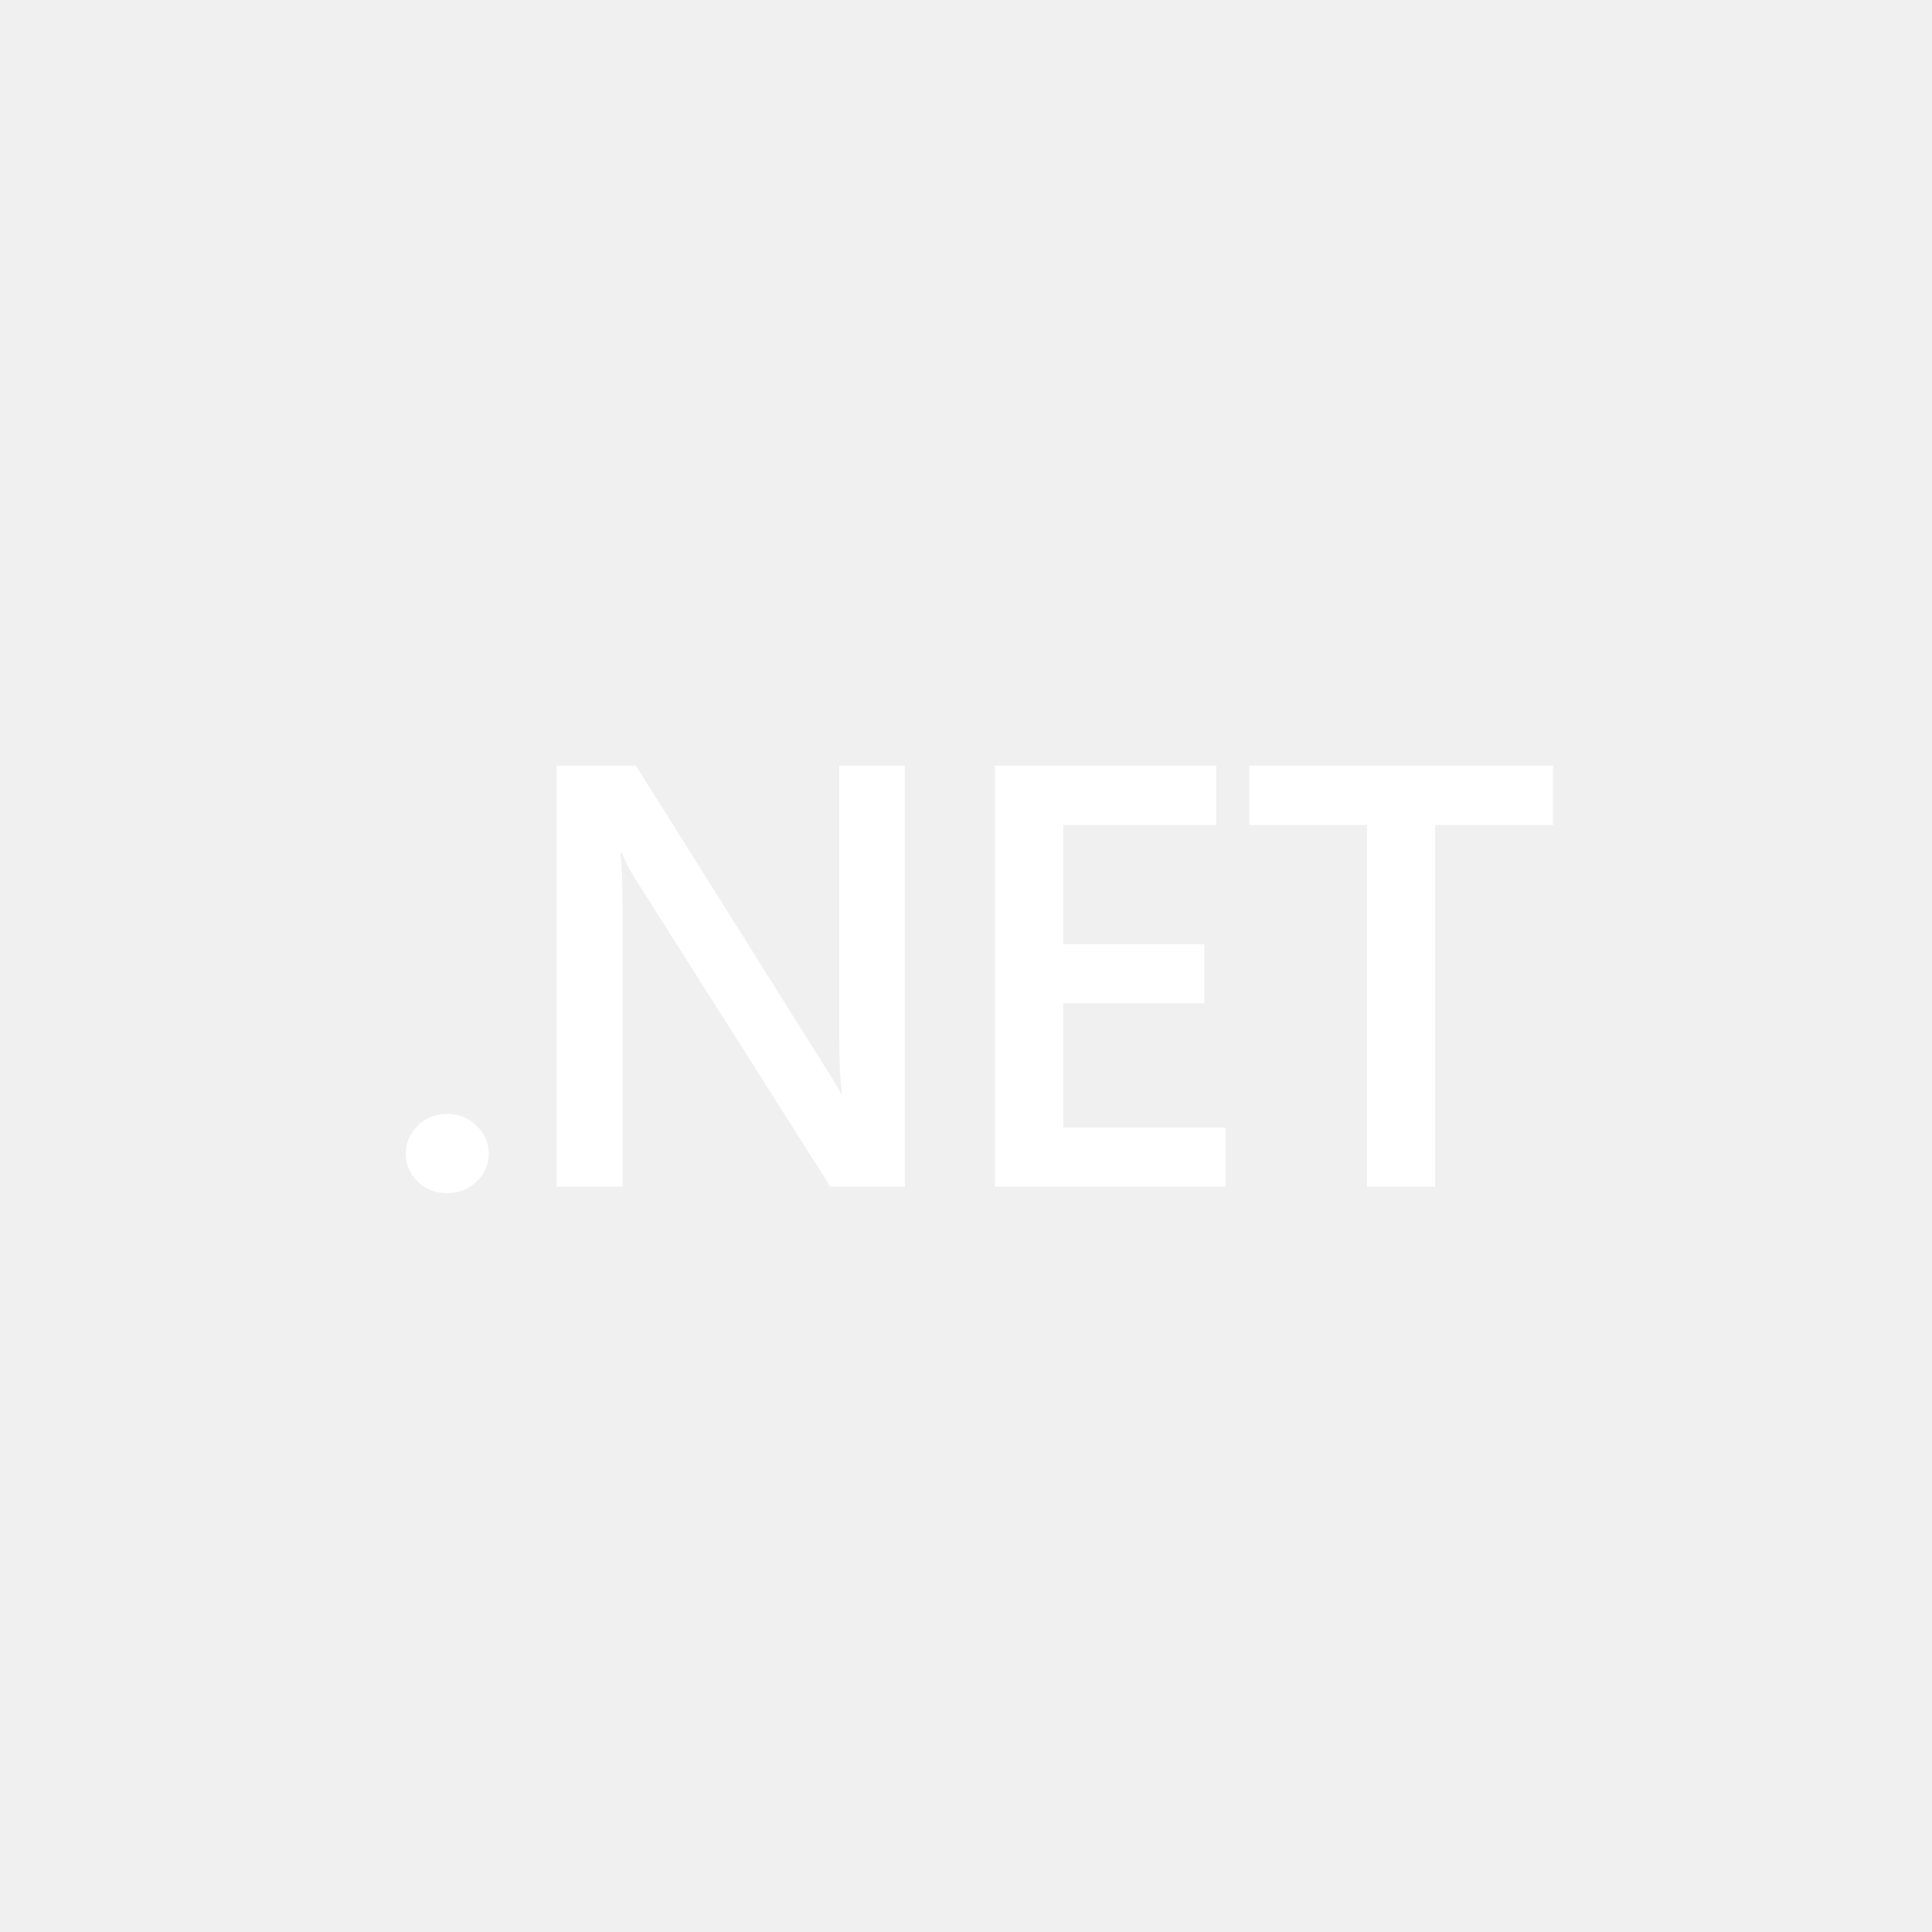
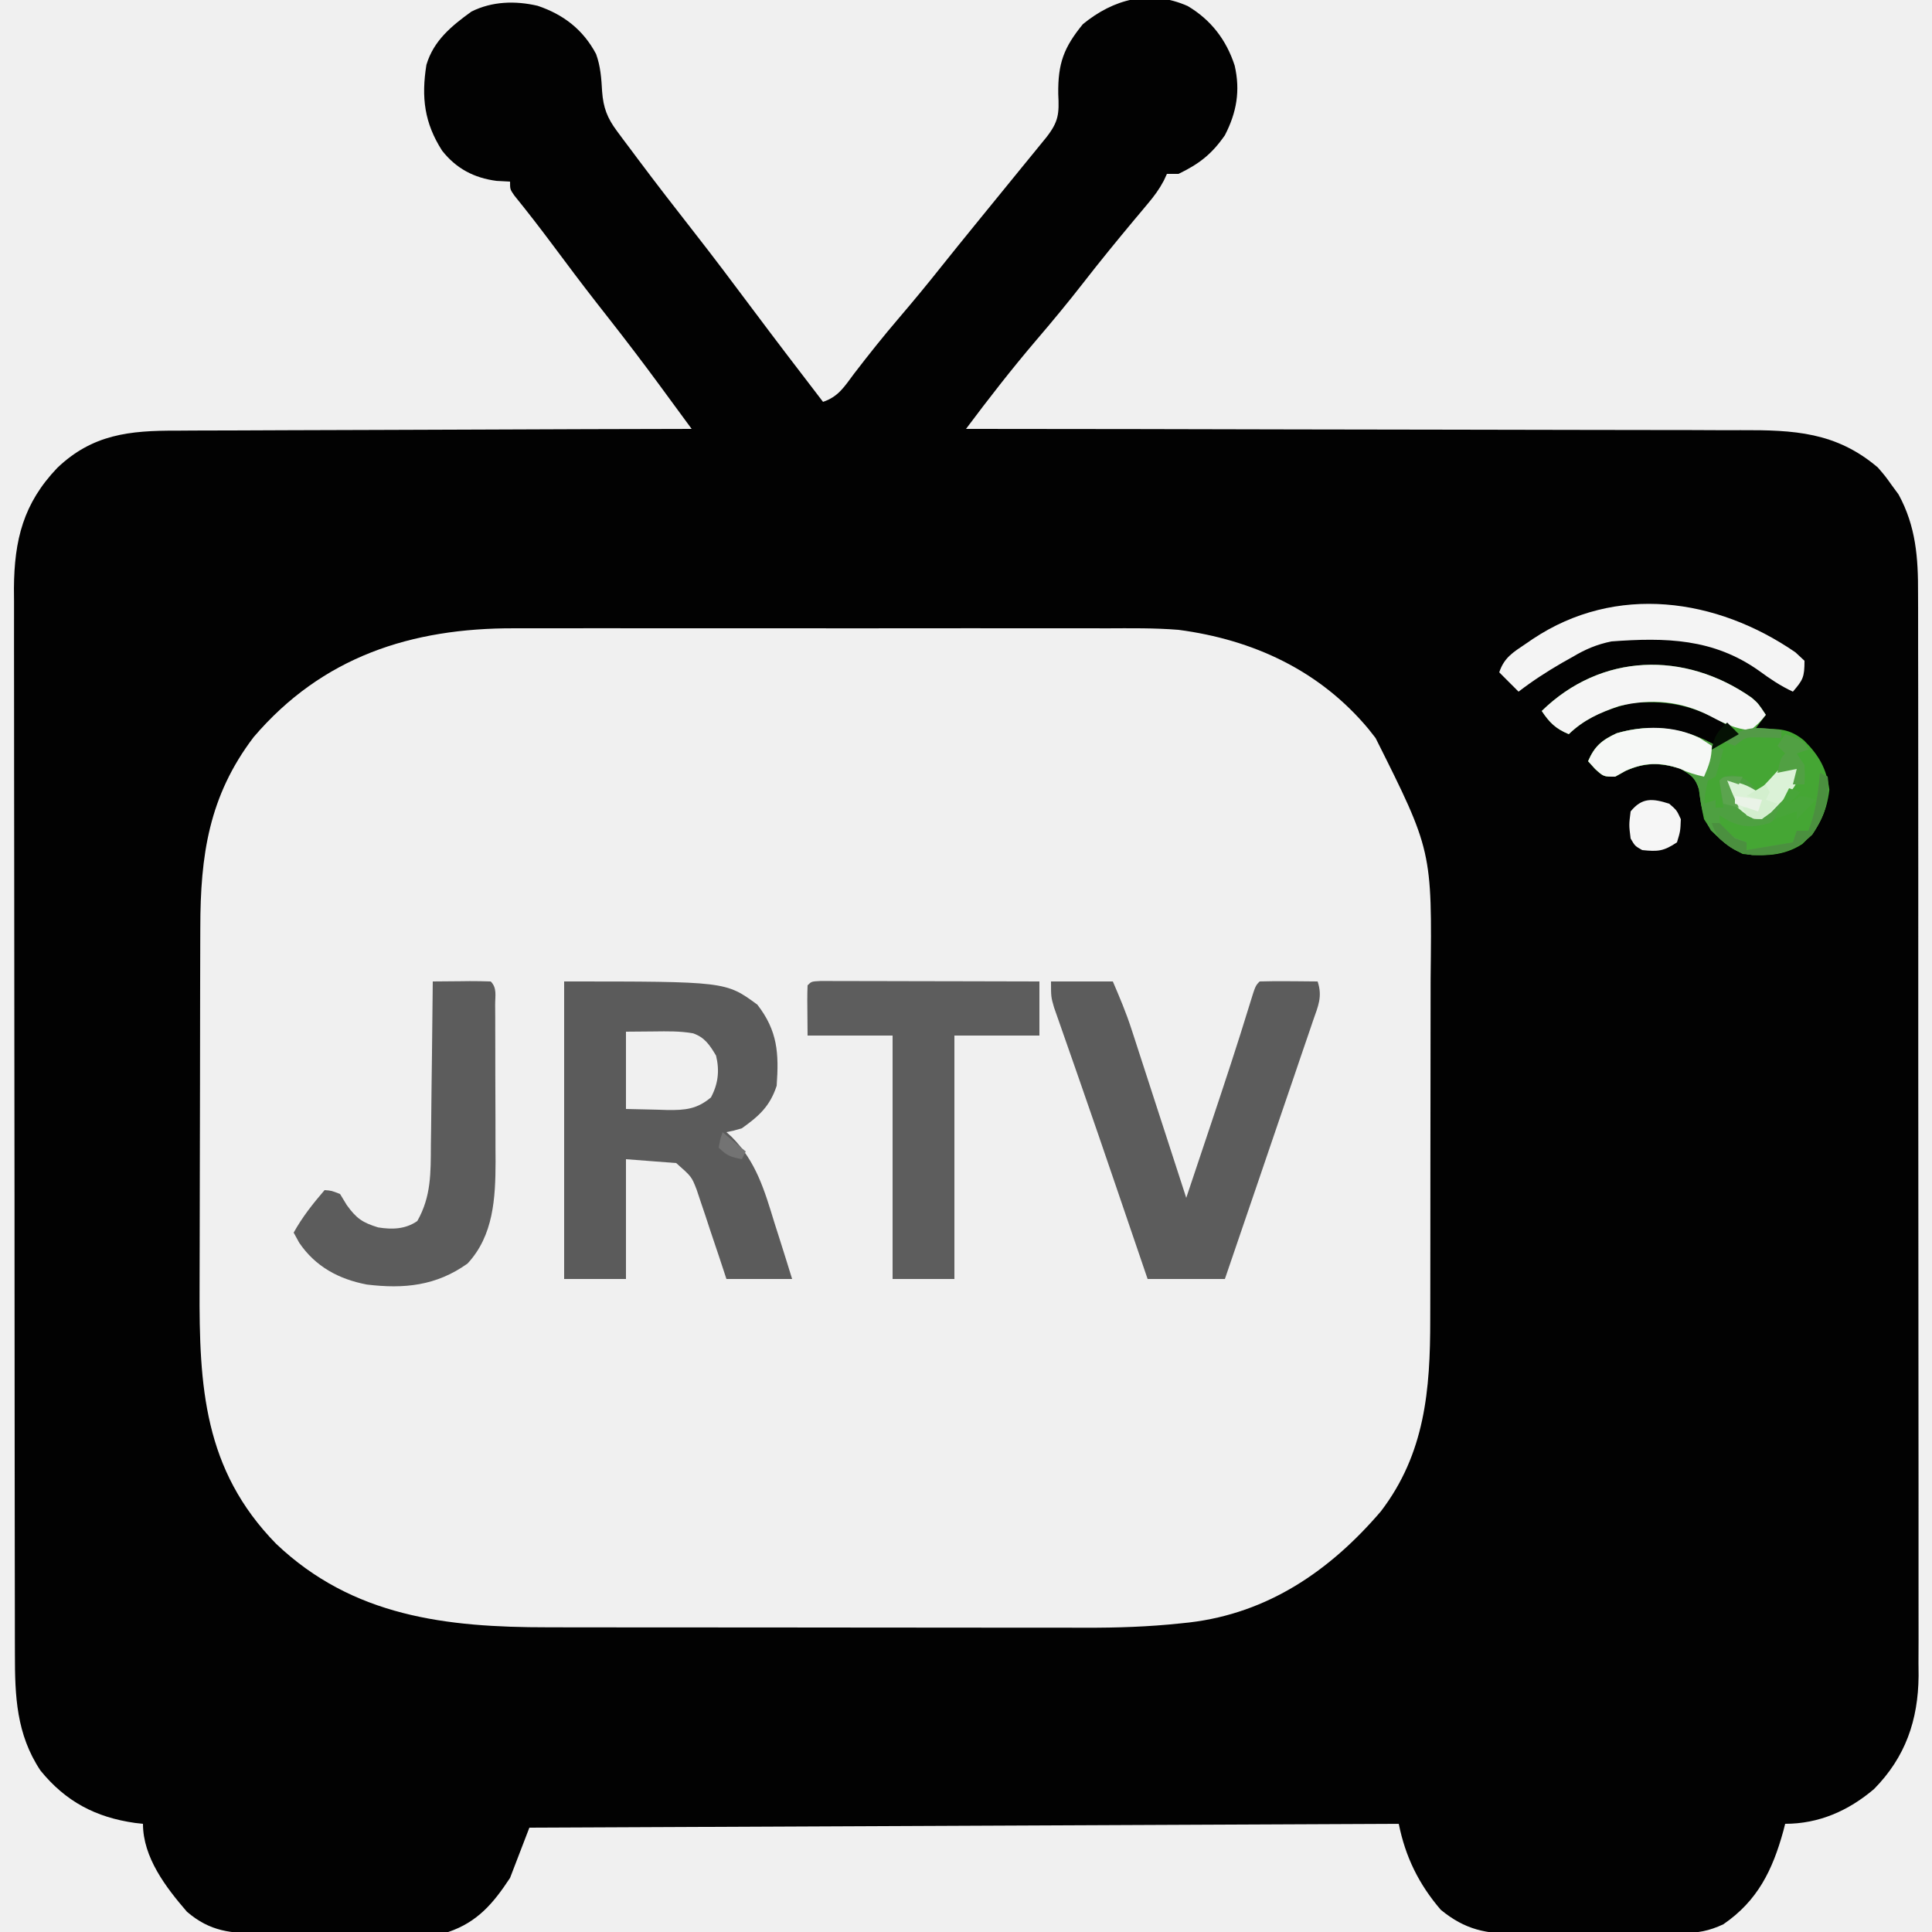
- <svg xmlns="http://www.w3.org/2000/svg" width="456" height="456" viewBox="0 0 456 456" version="1.1" xml:space="preserve" style="fill-rule:evenodd;clip-rule:evenodd;stroke-linejoin:round;stroke-miterlimit:2;">
-   <path d="m 105.5,281.609 c -2.703,0 -5.001,-0.9 -6.893,-2.702 -1.892,-1.848 -2.838,-4.042 -2.838,-6.582 0,-2.587 0.946,-4.804 2.838,-6.652 1.892,-1.848 4.19,-2.772 6.893,-2.772 2.748,0 5.068,0.924 6.96,2.772 1.937,1.848 2.906,4.064 2.906,6.652 0,2.54 -0.968,4.734 -2.906,6.582 -1.892,1.802 -4.212,2.702 -6.96,2.702 z" style="fill:#ffffff;fill-rule:nonzero;stroke-width:0.838" />
-   <path d="M 213.561,280.084 H 195.99 L 149.7,207.054 c -1.171,-1.848 -2.14,-3.765 -2.906,-5.751 h -0.406 c 0.361,2.125 0.541,6.675 0.541,13.65 v 65.132 h -15.543 v -99.36 h 18.719 l 44.737,71.298 c 1.892,2.957 3.109,4.989 3.649,6.098 h 0.27 c -0.45,-2.632 -0.676,-7.09 -0.676,-13.373 v -64.023 h 15.476 z" style="fill:#ffffff;fill-rule:nonzero;stroke-width:0.838" />
-   <path d="m 289.251,280.084 h -54.401 v -99.36 h 52.238 v 13.997 h -36.154 v 28.131 h 33.316 v 13.927 h -33.316 v 29.378 h 38.316 z" style="fill:#ffffff;fill-rule:nonzero;stroke-width:0.838" />
-   <path d="M 366.565,194.721 H 338.722 v 85.363 h -16.084 v -85.363 h -27.775 v -13.997 h 71.701 z" style="fill:#ffffff;fill-rule:nonzero;stroke-width:0.838" />
+ <svg xmlns="http://www.w3.org/2000/svg" version="1.1" width="500" height="500">
+   <path d="M0 0 C6.017 3.565 10.011 8.775 12.156 15.402 C13.653 21.901 12.673 27.537 9.625 33.438 C6.218 38.358 2.918 40.889 -2.375 43.438 C-3.365 43.438 -4.355 43.438 -5.375 43.438 C-5.646 44.023 -5.917 44.608 -6.196 45.211 C-7.367 47.422 -8.64 49.143 -10.246 51.055 C-10.815 51.737 -11.384 52.419 -11.969 53.122 C-12.578 53.845 -13.186 54.568 -13.812 55.312 C-18.311 60.711 -22.755 66.136 -27.062 71.688 C-30.996 76.745 -35.067 81.657 -39.233 86.524 C-45.552 93.94 -51.541 101.636 -57.375 109.438 C-56.257 109.438 -55.14 109.439 -53.988 109.439 C-26.77 109.454 0.448 109.497 27.665 109.57 C40.828 109.604 53.99 109.63 67.153 109.633 C78.628 109.636 90.103 109.657 101.578 109.698 C107.651 109.719 113.725 109.732 119.798 109.724 C125.521 109.716 131.243 109.732 136.966 109.766 C139.06 109.774 141.155 109.774 143.249 109.764 C156.821 109.709 167.824 110.223 178.625 119.438 C180.539 121.664 180.539 121.664 182.25 124.062 C182.82 124.839 183.39 125.615 183.977 126.414 C188.469 134.653 189.061 142.797 189.013 152.031 C189.021 153.882 189.021 153.882 189.029 155.771 C189.041 159.17 189.039 162.569 189.032 165.969 C189.027 169.645 189.04 173.321 189.05 176.998 C189.067 184.19 189.068 191.382 189.063 198.574 C189.059 204.421 189.06 210.269 189.065 216.117 C189.066 216.951 189.067 217.784 189.068 218.643 C189.069 220.337 189.071 222.031 189.072 223.724 C189.086 239.592 189.081 255.459 189.069 271.327 C189.059 285.83 189.072 300.333 189.096 314.835 C189.12 329.744 189.13 344.653 189.123 359.561 C189.12 367.925 189.122 376.288 189.14 384.651 C189.154 391.77 189.155 398.889 189.138 406.007 C189.129 409.636 189.127 413.265 189.142 416.893 C189.159 420.835 189.144 424.776 189.126 428.717 C189.136 429.853 189.145 430.989 189.155 432.16 C189.05 443.612 185.756 453.194 177.625 461.438 C171.002 467.064 163.371 470.438 154.625 470.438 C154.466 471.055 154.308 471.672 154.145 472.309 C151.359 482.418 147.486 490.379 138.625 496.438 C134.909 498.19 131.955 498.697 127.86 498.728 C126.725 498.741 125.59 498.754 124.421 498.767 C122.594 498.77 122.594 498.77 120.73 498.773 C118.838 498.783 118.838 498.783 116.908 498.794 C114.241 498.804 111.574 498.809 108.907 498.808 C105.508 498.808 102.109 498.835 98.71 498.87 C95.446 498.897 92.182 498.896 88.918 498.898 C87.1 498.92 87.1 498.92 85.246 498.942 C77.206 498.899 71.844 497.901 65.488 492.684 C59.814 486.066 56.336 478.992 54.625 470.438 C-19.625 470.767 -93.875 471.098 -170.375 471.438 C-172.025 475.728 -173.675 480.017 -175.375 484.438 C-179.672 490.973 -183.782 495.871 -191.375 498.438 C-194.131 498.698 -194.131 498.698 -197.156 498.712 C-198.294 498.722 -199.432 498.731 -200.605 498.741 C-202.436 498.74 -202.436 498.74 -204.305 498.738 C-206.2 498.745 -206.2 498.745 -208.134 498.751 C-210.806 498.757 -213.477 498.758 -216.148 498.753 C-219.556 498.747 -222.964 498.764 -226.372 498.788 C-229.641 498.806 -232.911 498.802 -236.18 498.801 C-238.005 498.815 -238.005 498.815 -239.867 498.829 C-247.599 498.787 -252.96 498.365 -259 493.188 C-264.416 486.916 -270.375 479.159 -270.375 470.438 C-271.053 470.363 -271.731 470.288 -272.43 470.211 C-282.606 468.773 -290.38 464.684 -296.906 456.648 C-303.136 447.271 -303.524 437.428 -303.515 426.521 C-303.518 425.312 -303.521 424.103 -303.524 422.856 C-303.532 419.507 -303.534 416.157 -303.535 412.808 C-303.537 409.192 -303.544 405.576 -303.551 401.961 C-303.565 394.058 -303.571 386.154 -303.575 378.251 C-303.578 373.313 -303.582 368.375 -303.587 363.437 C-303.599 349.756 -303.609 336.075 -303.613 322.394 C-303.613 321.519 -303.613 320.644 -303.613 319.743 C-303.613 318.865 -303.614 317.988 -303.614 317.084 C-303.614 315.307 -303.615 313.529 -303.615 311.752 C-303.615 310.87 -303.616 309.989 -303.616 309.08 C-303.62 294.801 -303.637 280.522 -303.661 266.242 C-303.684 251.57 -303.697 236.898 -303.698 222.225 C-303.699 213.992 -303.705 205.759 -303.723 197.526 C-303.738 190.514 -303.743 183.502 -303.735 176.49 C-303.731 172.916 -303.732 169.342 -303.746 165.768 C-303.761 161.884 -303.753 158 -303.742 154.115 C-303.751 152.999 -303.759 151.882 -303.767 150.732 C-303.688 138.116 -301.305 128.695 -292.559 119.535 C-283.45 110.831 -273.834 109.843 -261.654 109.892 C-260.194 109.883 -258.735 109.872 -257.275 109.86 C-253.342 109.833 -249.409 109.829 -245.476 109.83 C-241.354 109.827 -237.233 109.801 -233.112 109.778 C-225.321 109.738 -217.529 109.717 -209.738 109.704 C-200.863 109.688 -191.987 109.65 -183.112 109.609 C-164.866 109.527 -146.621 109.473 -128.375 109.438 C-130.558 106.461 -132.744 103.486 -134.93 100.512 C-135.538 99.682 -136.146 98.853 -136.772 97.999 C-140.929 92.347 -145.174 86.773 -149.5 81.25 C-150.107 80.474 -150.715 79.698 -151.341 78.899 C-152.152 77.862 -152.152 77.862 -152.98 76.805 C-156.825 71.88 -160.572 66.885 -164.302 61.874 C-167.541 57.527 -170.851 53.25 -174.266 49.039 C-175.375 47.438 -175.375 47.438 -175.375 45.438 C-176.53 45.376 -177.685 45.314 -178.875 45.25 C-184.686 44.489 -189.3 42.072 -192.953 37.434 C-197.554 30.255 -198.369 23.644 -197.02 15.219 C-195.17 8.963 -190.53 5.159 -185.375 1.438 C-180.037 -1.231 -174.014 -1.411 -168.23 -0.062 C-161.57 2.179 -156.466 6.097 -153.117 12.406 C-151.956 15.586 -151.736 18.743 -151.551 22.105 C-151.234 26.31 -150.231 28.964 -147.707 32.352 C-146.873 33.479 -146.873 33.479 -146.022 34.629 C-145.416 35.432 -144.811 36.235 -144.188 37.062 C-143.56 37.905 -142.932 38.747 -142.285 39.615 C-137.504 46.004 -132.621 52.311 -127.701 58.592 C-122.691 64.996 -117.808 71.489 -112.943 78.003 C-106.819 86.198 -100.607 94.324 -94.375 102.438 C-90.369 101.102 -88.818 98.444 -86.375 95.188 C-82.59 90.251 -78.734 85.412 -74.688 80.688 C-70.903 76.256 -67.203 71.772 -63.582 67.207 C-60.806 63.724 -57.998 60.268 -55.188 56.812 C-54.366 55.802 -54.366 55.802 -53.529 54.771 C-50.595 51.164 -47.659 47.559 -44.719 43.957 C-43.832 42.869 -43.832 42.869 -42.927 41.758 C-41.79 40.364 -40.652 38.97 -39.513 37.578 C-38.999 36.947 -38.486 36.317 -37.957 35.668 C-37.506 35.115 -37.054 34.562 -36.589 33.993 C-33.383 29.886 -33.245 27.885 -33.5 22.75 C-33.606 14.831 -32.048 10.705 -27.125 4.688 C-19.212 -1.787 -9.803 -4.338 0 0 Z M-241.738 189.207 C-253.336 204.474 -255.518 219.822 -255.536 238.452 C-255.541 239.717 -255.546 240.982 -255.551 242.285 C-255.564 245.727 -255.571 249.17 -255.575 252.612 C-255.578 254.771 -255.582 256.931 -255.587 259.09 C-255.6 265.872 -255.61 272.653 -255.614 279.435 C-255.618 287.216 -255.636 294.998 -255.665 302.779 C-255.687 308.826 -255.697 314.873 -255.698 320.921 C-255.699 324.518 -255.705 328.114 -255.723 331.711 C-255.844 357.237 -254.65 378.79 -235.948 397.94 C-216.09 416.849 -191.816 419.592 -165.601 419.583 C-163.944 419.586 -162.287 419.589 -160.629 419.593 C-156.16 419.602 -151.691 419.604 -147.221 419.605 C-144.419 419.605 -141.617 419.608 -138.814 419.61 C-129.009 419.619 -119.204 419.624 -109.399 419.623 C-100.306 419.622 -91.213 419.633 -82.12 419.649 C-74.275 419.662 -66.43 419.667 -58.585 419.666 C-53.917 419.666 -49.248 419.669 -44.58 419.68 C-40.182 419.689 -35.784 419.689 -31.386 419.682 C-29.788 419.681 -28.189 419.683 -26.59 419.689 C-18.263 419.719 -10.055 419.445 -1.77 418.559 C-1.045 418.483 -0.32 418.407 0.426 418.329 C20.859 415.919 36.912 404.865 50 389.562 C61.433 374.605 62.778 358.085 62.77 339.952 C62.774 338.755 62.777 337.559 62.78 336.326 C62.788 333.075 62.792 329.825 62.792 326.575 C62.793 324.535 62.795 322.495 62.798 320.455 C62.807 313.312 62.811 306.169 62.81 299.026 C62.81 292.41 62.82 285.794 62.836 279.178 C62.849 273.462 62.854 267.746 62.854 262.031 C62.854 258.633 62.856 255.235 62.867 251.837 C63.239 218.599 63.239 218.599 48.625 189.438 C48.029 188.678 47.434 187.919 46.82 187.137 C34.184 171.957 16.962 163.993 -2.375 161.438 C-8.603 160.936 -14.854 161.026 -21.098 161.049 C-22.928 161.045 -24.758 161.04 -26.588 161.033 C-31.514 161.02 -36.439 161.025 -41.365 161.035 C-46.547 161.042 -51.728 161.035 -56.91 161.03 C-65.609 161.025 -74.307 161.032 -83.005 161.046 C-93.027 161.063 -103.049 161.057 -113.071 161.041 C-121.712 161.027 -130.354 161.025 -138.996 161.033 C-144.141 161.038 -149.286 161.039 -154.431 161.029 C-159.27 161.02 -164.11 161.026 -168.949 161.043 C-170.714 161.047 -172.478 161.046 -174.242 161.04 C-200.905 160.948 -223.978 168.394 -241.738 189.207 Z " fill="#020202" transform="translate(307.375,1.5625)" />
+   <path d="M0 0 C41.833 0 41.833 0 50 6 C55.274 12.8 55.599 18.635 55 27 C53.268 32.293 50.421 34.842 46 38 C43.809 38.637 43.809 38.637 42 39 C42.663 39.597 42.663 39.597 43.34 40.205 C49.708 46.595 51.869 54.116 54.438 62.5 C54.886 63.909 55.335 65.318 55.787 66.727 C56.883 70.144 57.94 73.57 59 77 C53.39 77 47.78 77 42 77 C41.397 75.17 40.793 73.339 40.172 71.453 C39.365 69.052 38.558 66.651 37.75 64.25 C37.354 63.043 36.959 61.837 36.551 60.594 C35.961 58.854 35.961 58.854 35.359 57.078 C35.003 56.01 34.647 54.942 34.28 53.841 C32.98 50.508 32.98 50.508 29 47 C24.71 46.67 20.42 46.34 16 46 C16 56.23 16 66.46 16 77 C10.72 77 5.44 77 0 77 C0 51.59 0 26.18 0 0 Z M16 13 C16 19.6 16 26.2 16 33 C20.053 33.093 20.053 33.093 24.188 33.188 C25.029 33.215 25.871 33.242 26.739 33.27 C31.286 33.321 34.382 33.071 38 30 C39.88 26.476 40.253 23.037 39.312 19.188 C37.689 16.482 36.432 14.508 33.383 13.426 C30.007 12.823 26.665 12.896 23.25 12.938 C20.858 12.958 18.465 12.979 16 13 Z " fill="#5B5B5B" transform="translate(146,254)" />
+   <path d="M0 0 C5.28 0 10.56 0 16 0 C17.788 4.172 19.425 8.03 20.809 12.293 C21.129 13.273 21.45 14.254 21.779 15.264 C22.114 16.3 22.448 17.335 22.793 18.402 C23.144 19.48 23.495 20.558 23.856 21.668 C24.97 25.09 26.079 28.514 27.188 31.938 C27.944 34.266 28.702 36.595 29.459 38.924 C31.309 44.615 33.156 50.307 35 56 C36.878 50.397 38.752 44.792 40.625 39.188 C41.037 37.954 41.037 37.954 41.458 36.696 C44.864 26.5 48.251 16.302 51.387 6.018 C52.9 1.1 52.9 1.1 54 0 C56.53 -0.073 59.033 -0.092 61.562 -0.062 C62.629 -0.056 62.629 -0.056 63.717 -0.049 C65.478 -0.037 67.239 -0.019 69 0 C70.31 3.93 69.125 6.384 67.819 10.134 C67.575 10.856 67.331 11.578 67.08 12.322 C66.272 14.711 65.45 17.096 64.629 19.48 C64.066 21.135 63.504 22.79 62.943 24.445 C61.463 28.803 59.973 33.156 58.48 37.51 C56.958 41.951 55.447 46.397 53.936 50.842 C50.967 59.565 47.986 68.283 45 77 C38.4 77 31.8 77 25 77 C24.117 74.412 23.234 71.823 22.324 69.156 C21.742 67.451 21.161 65.747 20.579 64.042 C19.312 60.33 18.046 56.618 16.781 52.906 C13.753 44.026 10.713 35.151 7.621 26.293 C7.108 24.818 6.594 23.342 6.081 21.867 C5.359 19.79 4.634 17.714 3.903 15.64 C3.235 13.745 2.574 11.847 1.914 9.949 C1.542 8.89 1.171 7.832 0.788 6.741 C0 4 0 4 0 0 Z " fill="#5C5C5C" transform="translate(272,254)" />
+   <path d="M0 0 C1.046 0.002 2.092 0.004 3.169 0.007 C4.351 0.007 5.532 0.007 6.749 0.007 C8.034 0.012 9.319 0.017 10.644 0.023 C12.606 0.025 12.606 0.025 14.608 0.027 C18.092 0.031 21.575 0.041 25.059 0.052 C28.611 0.062 32.164 0.066 35.716 0.071 C42.691 0.082 49.665 0.1 56.64 0.12 C56.64 4.74 56.64 9.36 56.64 14.12 C49.38 14.12 42.12 14.12 34.64 14.12 C34.64 34.91 34.64 55.7 34.64 77.12 C29.36 77.12 24.08 77.12 18.64 77.12 C18.64 56.33 18.64 35.54 18.64 14.12 C11.38 14.12 4.12 14.12 -3.36 14.12 C-3.458 4.062 -3.458 4.062 -3.36 1.12 C-2.36 0.12 -2.36 0.12 0 0 Z " fill="#5D5D5D" transform="translate(212.3601,253.8797)" />
+   <path d="M0 0 C2.479 -0.027 4.958 -0.047 7.438 -0.062 C8.145 -0.071 8.852 -0.079 9.58 -0.088 C11.387 -0.097 13.194 -0.052 15 0 C16.675 1.675 16.136 3.721 16.145 6.02 C16.152 7.092 16.158 8.164 16.165 9.268 C16.166 10.438 16.167 11.607 16.168 12.812 C16.173 14.61 16.173 14.61 16.178 16.443 C16.183 18.988 16.185 21.534 16.185 24.08 C16.187 27.956 16.206 31.831 16.225 35.707 C16.228 38.18 16.23 40.652 16.23 43.125 C16.238 44.278 16.245 45.432 16.252 46.62 C16.226 56.052 15.743 65.752 9 73 C0.921 78.783 -7.439 79.608 -17.062 78.438 C-24.324 77.045 -30.344 73.827 -34.562 67.625 C-35.037 66.759 -35.511 65.892 -36 65 C-33.715 60.91 -31.043 57.536 -28 54 C-26.25 54.125 -26.25 54.125 -24 55 C-23.422 55.949 -22.845 56.898 -22.25 57.875 C-19.737 61.365 -18.169 62.405 -14.16 63.648 C-10.531 64.239 -7.07 64.137 -4 62 C-0.378 55.615 -0.528 49.5 -0.488 42.285 C-0.47 41.074 -0.452 39.863 -0.434 38.616 C-0.38 34.765 -0.346 30.914 -0.312 27.062 C-0.279 24.445 -0.245 21.827 -0.209 19.209 C-0.124 12.806 -0.056 6.403 0 0 Z " fill="#5C5C5C" transform="translate(112,254)" />
+   <path d="M0 0 C1.707 1.465 1.707 1.465 3.707 4.465 C2.717 5.785 1.727 7.105 0.707 8.465 C1.276 8.395 1.844 8.326 2.43 8.254 C7.024 7.932 9.945 8.099 13.582 11.09 C17.438 14.91 19.439 18.398 20.145 23.84 C19.442 29.662 17.398 33.857 13.145 37.902 C8.263 41.032 3.343 41.098 -2.293 40.465 C-6.681 38.271 -9.741 35.657 -12.293 31.465 C-12.868 28.903 -13.289 26.376 -13.605 23.77 C-14.491 20.8 -15.663 20.021 -18.293 18.465 C-23.458 16.743 -27.711 16.748 -32.605 18.965 C-33.492 19.46 -34.379 19.955 -35.293 20.465 C-38.293 20.465 -38.293 20.465 -40.48 18.465 C-41.079 17.805 -41.677 17.145 -42.293 16.465 C-40.652 12.635 -38.746 10.996 -34.898 9.23 C-26.687 6.817 -18.296 7.649 -10.77 11.59 C-10.039 12.023 -10.039 12.023 -9.293 12.465 C-7.643 11.145 -5.993 9.825 -4.293 8.465 C-12.99 2.546 -20.72 0.385 -31.293 1.465 C-37.379 2.981 -42.716 5.045 -47.293 9.465 C-50.66 8.072 -52.279 6.486 -54.293 3.465 C-38.929 -11.55 -17.312 -12.109 0 0 Z " fill="#45A634" transform="translate(453.293,180.5352)" />
+   <path d="M0 0 C0.776 0.721 1.552 1.441 2.352 2.184 C2.352 6.452 1.975 7.122 -0.648 10.184 C-3.872 8.694 -6.599 6.842 -9.461 4.746 C-21.253 -3.595 -33.583 -3.862 -47.648 -2.816 C-51.427 -2.022 -54.349 -0.789 -57.648 1.184 C-58.529 1.677 -59.409 2.171 -60.316 2.68 C-64.276 4.971 -68.022 7.393 -71.648 10.184 C-73.298 8.534 -74.948 6.884 -76.648 5.184 C-75.349 1.285 -72.974 -0.042 -69.711 -2.254 C-69.127 -2.654 -68.543 -3.053 -67.941 -3.465 C-46.416 -17.799 -20.382 -14.034 0 0 Z " fill="#F4F4F4" transform="translate(464.6484,168.8164)" />
+   <path d="M0 0 C0.632 0.361 1.263 0.722 1.914 1.094 C1.315 3.445 0.645 5.78 -0.086 8.094 C-0.746 8.424 -1.406 8.754 -2.086 9.094 C-2.744 12.123 -2.744 12.123 -3.086 15.094 C-2.096 14.764 -1.106 14.434 -0.086 14.094 C-0.086 14.754 -0.086 15.414 -0.086 16.094 C0.574 16.094 1.234 16.094 1.914 16.094 C1.728 14.959 1.543 13.825 1.352 12.656 C1.207 11.481 1.063 10.305 0.914 9.094 C1.914 8.094 1.914 8.094 4.227 7.781 C7.681 8.183 8.719 9.493 10.914 12.094 C11.373 11.577 11.832 11.06 12.305 10.527 C12.918 9.869 13.532 9.21 14.164 8.531 C14.767 7.87 15.371 7.209 15.992 6.527 C17.914 5.094 17.914 5.094 20.148 5.379 C20.731 5.615 21.314 5.851 21.914 6.094 C21.341 8.961 21.053 9.955 18.914 12.094 C18.605 12.898 18.295 13.703 17.977 14.531 C16.864 17.214 16.292 18.454 13.914 20.094 C9.663 21.217 7.569 21.368 3.477 19.656 C2.208 18.883 2.208 18.883 0.914 18.094 C0.954 20.017 0.954 20.017 1.914 22.094 C4.898 23.878 4.898 23.878 7.914 25.094 C7.914 25.754 7.914 26.414 7.914 27.094 C11.874 26.434 15.834 25.774 19.914 25.094 C20.409 23.609 20.409 23.609 20.914 22.094 C21.904 22.094 22.894 22.094 23.914 22.094 C25.83 17.111 26.469 12.367 26.914 7.094 C27.574 7.424 28.234 7.754 28.914 8.094 C29.41 14.05 28.271 18.113 24.914 23.094 C20.033 27.737 15.947 28.451 9.418 28.375 C4.646 27.839 2.021 25.139 -1.336 21.969 C-3.464 18.473 -3.909 15.425 -4.398 11.398 C-5.284 8.429 -6.456 7.65 -9.086 6.094 C-14.251 4.372 -18.504 4.377 -23.398 6.594 C-24.285 7.089 -25.172 7.584 -26.086 8.094 C-29.086 8.094 -29.086 8.094 -31.273 6.094 C-31.872 5.434 -32.47 4.774 -33.086 4.094 C-31.444 0.262 -29.539 -1.381 -25.684 -3.137 C-16.583 -5.833 -8.256 -4.283 0 0 Z " fill="#4EA041" transform="translate(444.0859,192.9062)" />
+   <path d="M0 0 C1.707 1.465 1.707 1.465 3.707 4.465 C2.02 6.527 2.02 6.527 -0.293 8.465 C-4.091 8.102 -7.015 6.741 -10.355 4.965 C-18.013 0.906 -25.845 0.12 -34.348 2.219 C-39.313 3.934 -43.456 5.76 -47.293 9.465 C-50.66 8.072 -52.279 6.486 -54.293 3.465 C-38.929 -11.55 -17.312 -12.109 0 0 Z " fill="#F5F5F5" transform="translate(453.293,180.5352)" />
+   <path d="M0 0 C1.547 0.99 1.547 0.99 3.125 2 C3.125 5.204 2.382 7.094 1.125 10 C-1.12 9.501 -3.037 8.923 -5.125 7.938 C-10.254 6.189 -14.346 6.307 -19.188 8.5 C-20.074 8.995 -20.961 9.49 -21.875 10 C-24.875 10 -24.875 10 -27.062 8 C-27.661 7.34 -28.259 6.68 -28.875 6 C-27.234 2.172 -25.329 0.534 -21.484 -1.234 C-14.511 -3.28 -6.561 -3.269 0 0 Z " fill="#F6F8F6" transform="translate(439.875,191)" />
+   <path d="M0 0 C1.938 1.688 1.938 1.688 3 4 C2.875 7.125 2.875 7.125 2 10 C-1.469 12.313 -2.922 12.425 -7 12 C-8.875 10.938 -8.875 10.938 -10 9 C-10.438 5.5 -10.438 5.5 -10 2 C-7.024 -1.663 -4.3 -1.372 0 0 Z " fill="#F6F6F6" transform="translate(432,208)" />
+   <path d="M0 0 C0.874 0.354 0.874 0.354 1.766 0.715 C1.221 4.728 -0.755 6.699 -3.547 9.527 C-4.327 10.338 -5.107 11.149 -5.91 11.984 C-8.234 13.715 -8.234 13.715 -10.355 13.621 C-13.322 12.19 -15.136 10.221 -17.234 7.715 C-17.234 6.395 -17.234 5.075 -17.234 3.715 C-13.86 4.262 -12.152 4.77 -9.234 6.715 C-8.546 5.939 -8.546 5.939 -7.844 5.148 C-7.23 4.49 -6.617 3.831 -5.984 3.152 C-5.381 2.491 -4.778 1.83 -4.156 1.148 C-2.234 -0.285 -2.234 -0.285 0 0 Z " fill="#DBF2D7" transform="translate(464.2344,198.2852)" />
+   <path d="M0 0 C0.66 0.33 1.32 0.66 2 1 C2.496 6.956 1.357 11.019 -2 16 C-6.88 20.642 -10.962 21.352 -17.488 21.285 C-21.176 20.866 -23.274 19.454 -26 17 C-27.375 14.75 -27.375 14.75 -28 13 C-27.34 13 -26.68 13 -26 13 C-24 15 -24 15 -22 17 C-21.01 17.33 -20.02 17.66 -19 18 C-19 18.66 -19 19.32 -19 20 C-15.04 19.34 -11.08 18.68 -7 18 C-6.67 17.01 -6.34 16.02 -6 15 C-5.01 15 -4.02 15 -3 15 C-1.084 10.018 -0.445 5.273 0 0 Z " fill="#4B903F" transform="translate(471,200)" />
+   <path d="M0 0 C4.875 1.75 4.875 1.75 6 4 C5.01 4.33 4.02 4.66 3 5 C3.99 6.485 3.99 6.485 5 8 C5.125 10.688 5.125 10.688 5 13 C4.01 13 3.02 13 2 13 C2.33 11.68 2.66 10.36 3 9 C1.35 9.33 -0.3 9.66 -2 10 C-1.125 6.125 -1.125 6.125 0 5 C-0.66 4.34 -1.32 3.68 -2 3 C-1.34 2.01 -0.68 1.02 0 0 Z " fill="#51A043" transform="translate(462,190)" />
+   <path d="M0 0 C0.99 0.33 1.98 0.66 3 1 C1.515 2.485 1.515 2.485 0 4 C0.99 3.34 1.98 2.68 3 2 C5.188 2.375 5.188 2.375 7 3 C5.35 4.65 3.7 6.3 2 8 C2 7.34 2 6.68 2 6 C0.02 6.66 -1.96 7.32 -4 8 C-2.68 5.36 -1.36 2.72 0 0 Z " fill="#48A539" transform="translate(463,204)" />
+   <path d="M0 0 C0.33 0.66 0.66 1.32 1 2 C0.67 2.66 0.34 3.32 0 4 C0.99 4.33 1.98 4.66 3 5 C1.25 7.062 1.25 7.062 -1 9 C-3.188 8.875 -3.188 8.875 -5 8 C-5.33 7.34 -5.66 6.68 -6 6 C-4.68 6 -3.36 6 -2 6 C-1.67 5.34 -1.34 4.68 -1 4 C-2.32 3.67 -3.64 3.34 -5 3 C-3.35 2.01 -1.7 1.02 0 0 Z " fill="#D3EFCE" transform="translate(457,203)" />
+   <path d="M0 0 C0 0.66 0 1.32 0 2 C-0.922 1.965 -0.922 1.965 -1.863 1.93 C-2.672 1.912 -3.48 1.894 -4.312 1.875 C-5.513 1.84 -5.513 1.84 -6.738 1.805 C-9.284 1.842 -9.284 1.842 -12 4 C-12.99 3.67 -13.98 3.34 -15 3 C-9.637 -1.254 -6.509 -0.96 0 0 Z " fill="#539A47" transform="translate(461,189)" />
+   <path d="M0 0 C1.207 0.031 1.207 0.031 2.438 0.062 C2.107 0.723 1.778 1.383 1.438 2.062 C0.448 1.732 -0.542 1.403 -1.562 1.062 C-0.165 4.608 -0.165 4.608 1.438 8.062 C0.117 7.732 -1.202 7.402 -2.562 7.062 C-2.944 5.071 -3.276 3.07 -3.562 1.062 C-2.562 0.062 -2.562 0.062 0 0 Z " fill="#5BA44E" transform="translate(448.5625,200.9375)" />
+   <path d="M0 0 C1.98 1.65 3.96 3.3 6 5 C5.67 5.66 5.34 6.32 5 7 C2.133 6.427 1.139 6.139 -1 4 C-0.625 1.875 -0.625 1.875 0 0 Z " fill="#737373" transform="translate(187,293)" />
+   <path d="M0 0 C0.99 0.99 1.98 1.98 3 3 C0.69 4.32 -1.62 5.64 -4 7 C-3.436 3.73 -2.5 2.174 0 0 Z " fill="#051204" transform="translate(447,187)" />
+   <path d="M0 0 C2.31 0.33 4.62 0.66 7 1 C6.67 1.99 6.34 2.98 6 4 C4.02 3.34 2.04 2.68 0 2 C0 1.34 0 0.68 0 0 Z " fill="#EAF3E7" transform="translate(449,206)" />
</svg>
